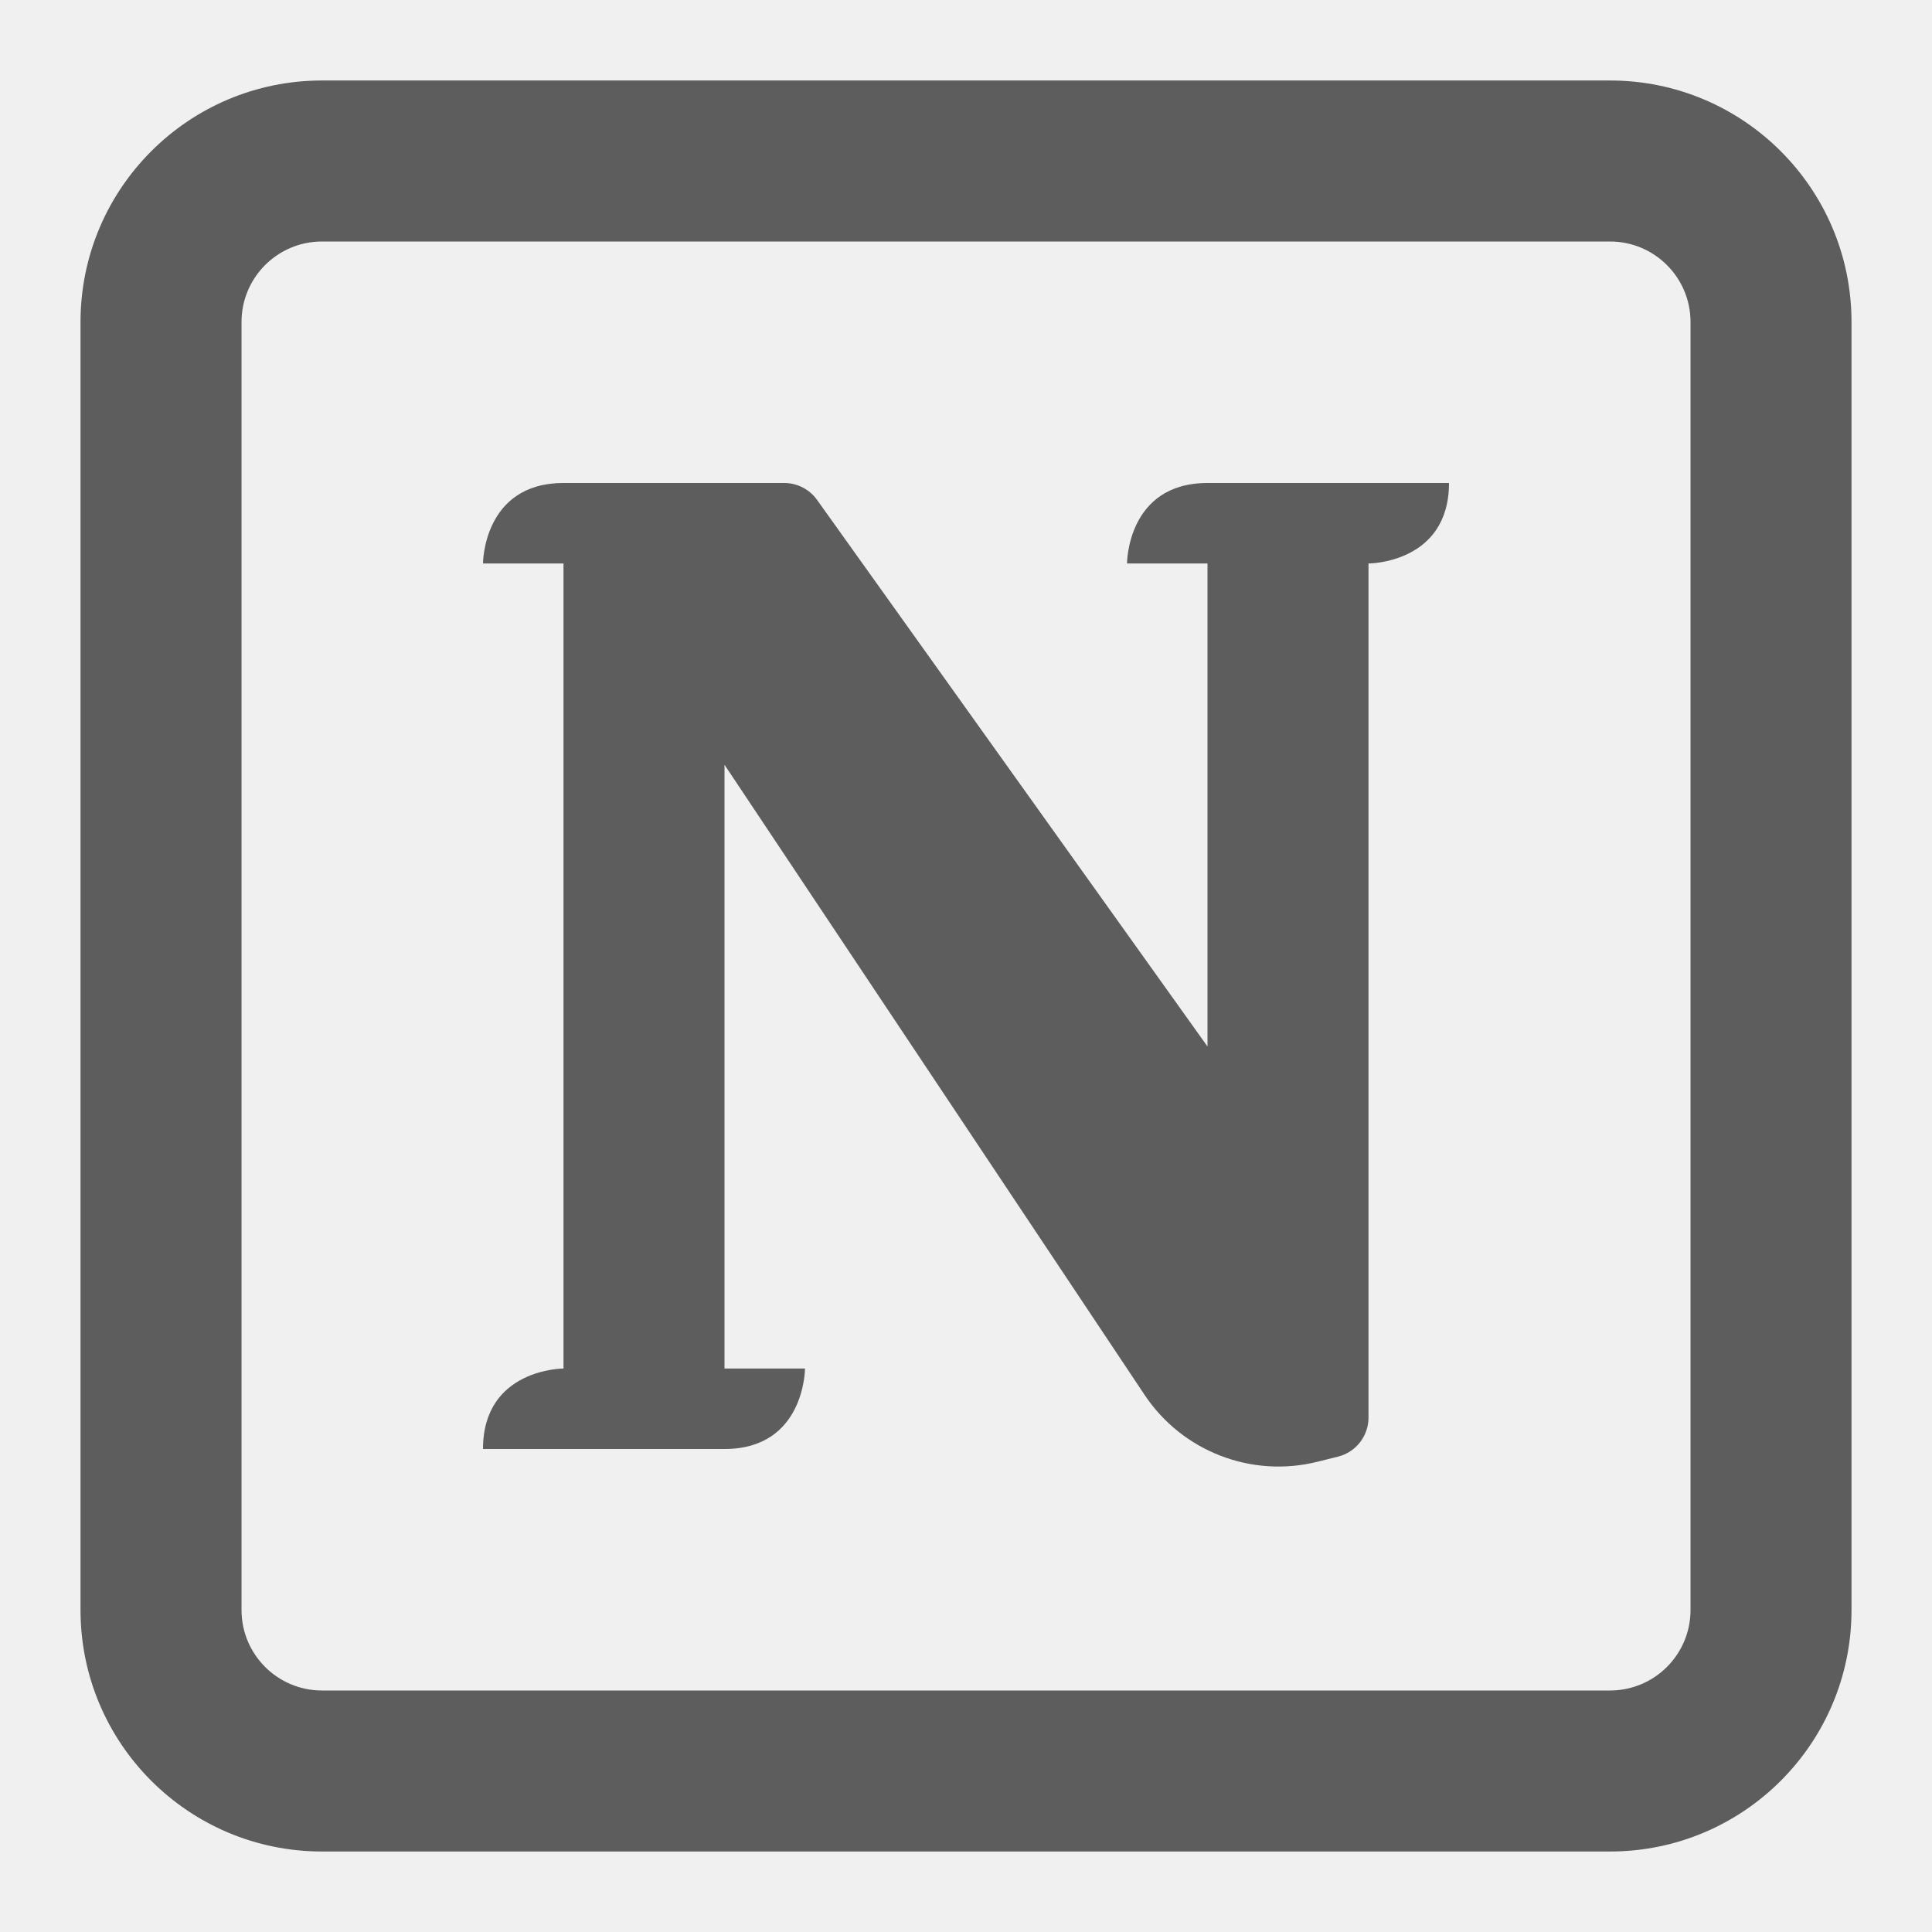
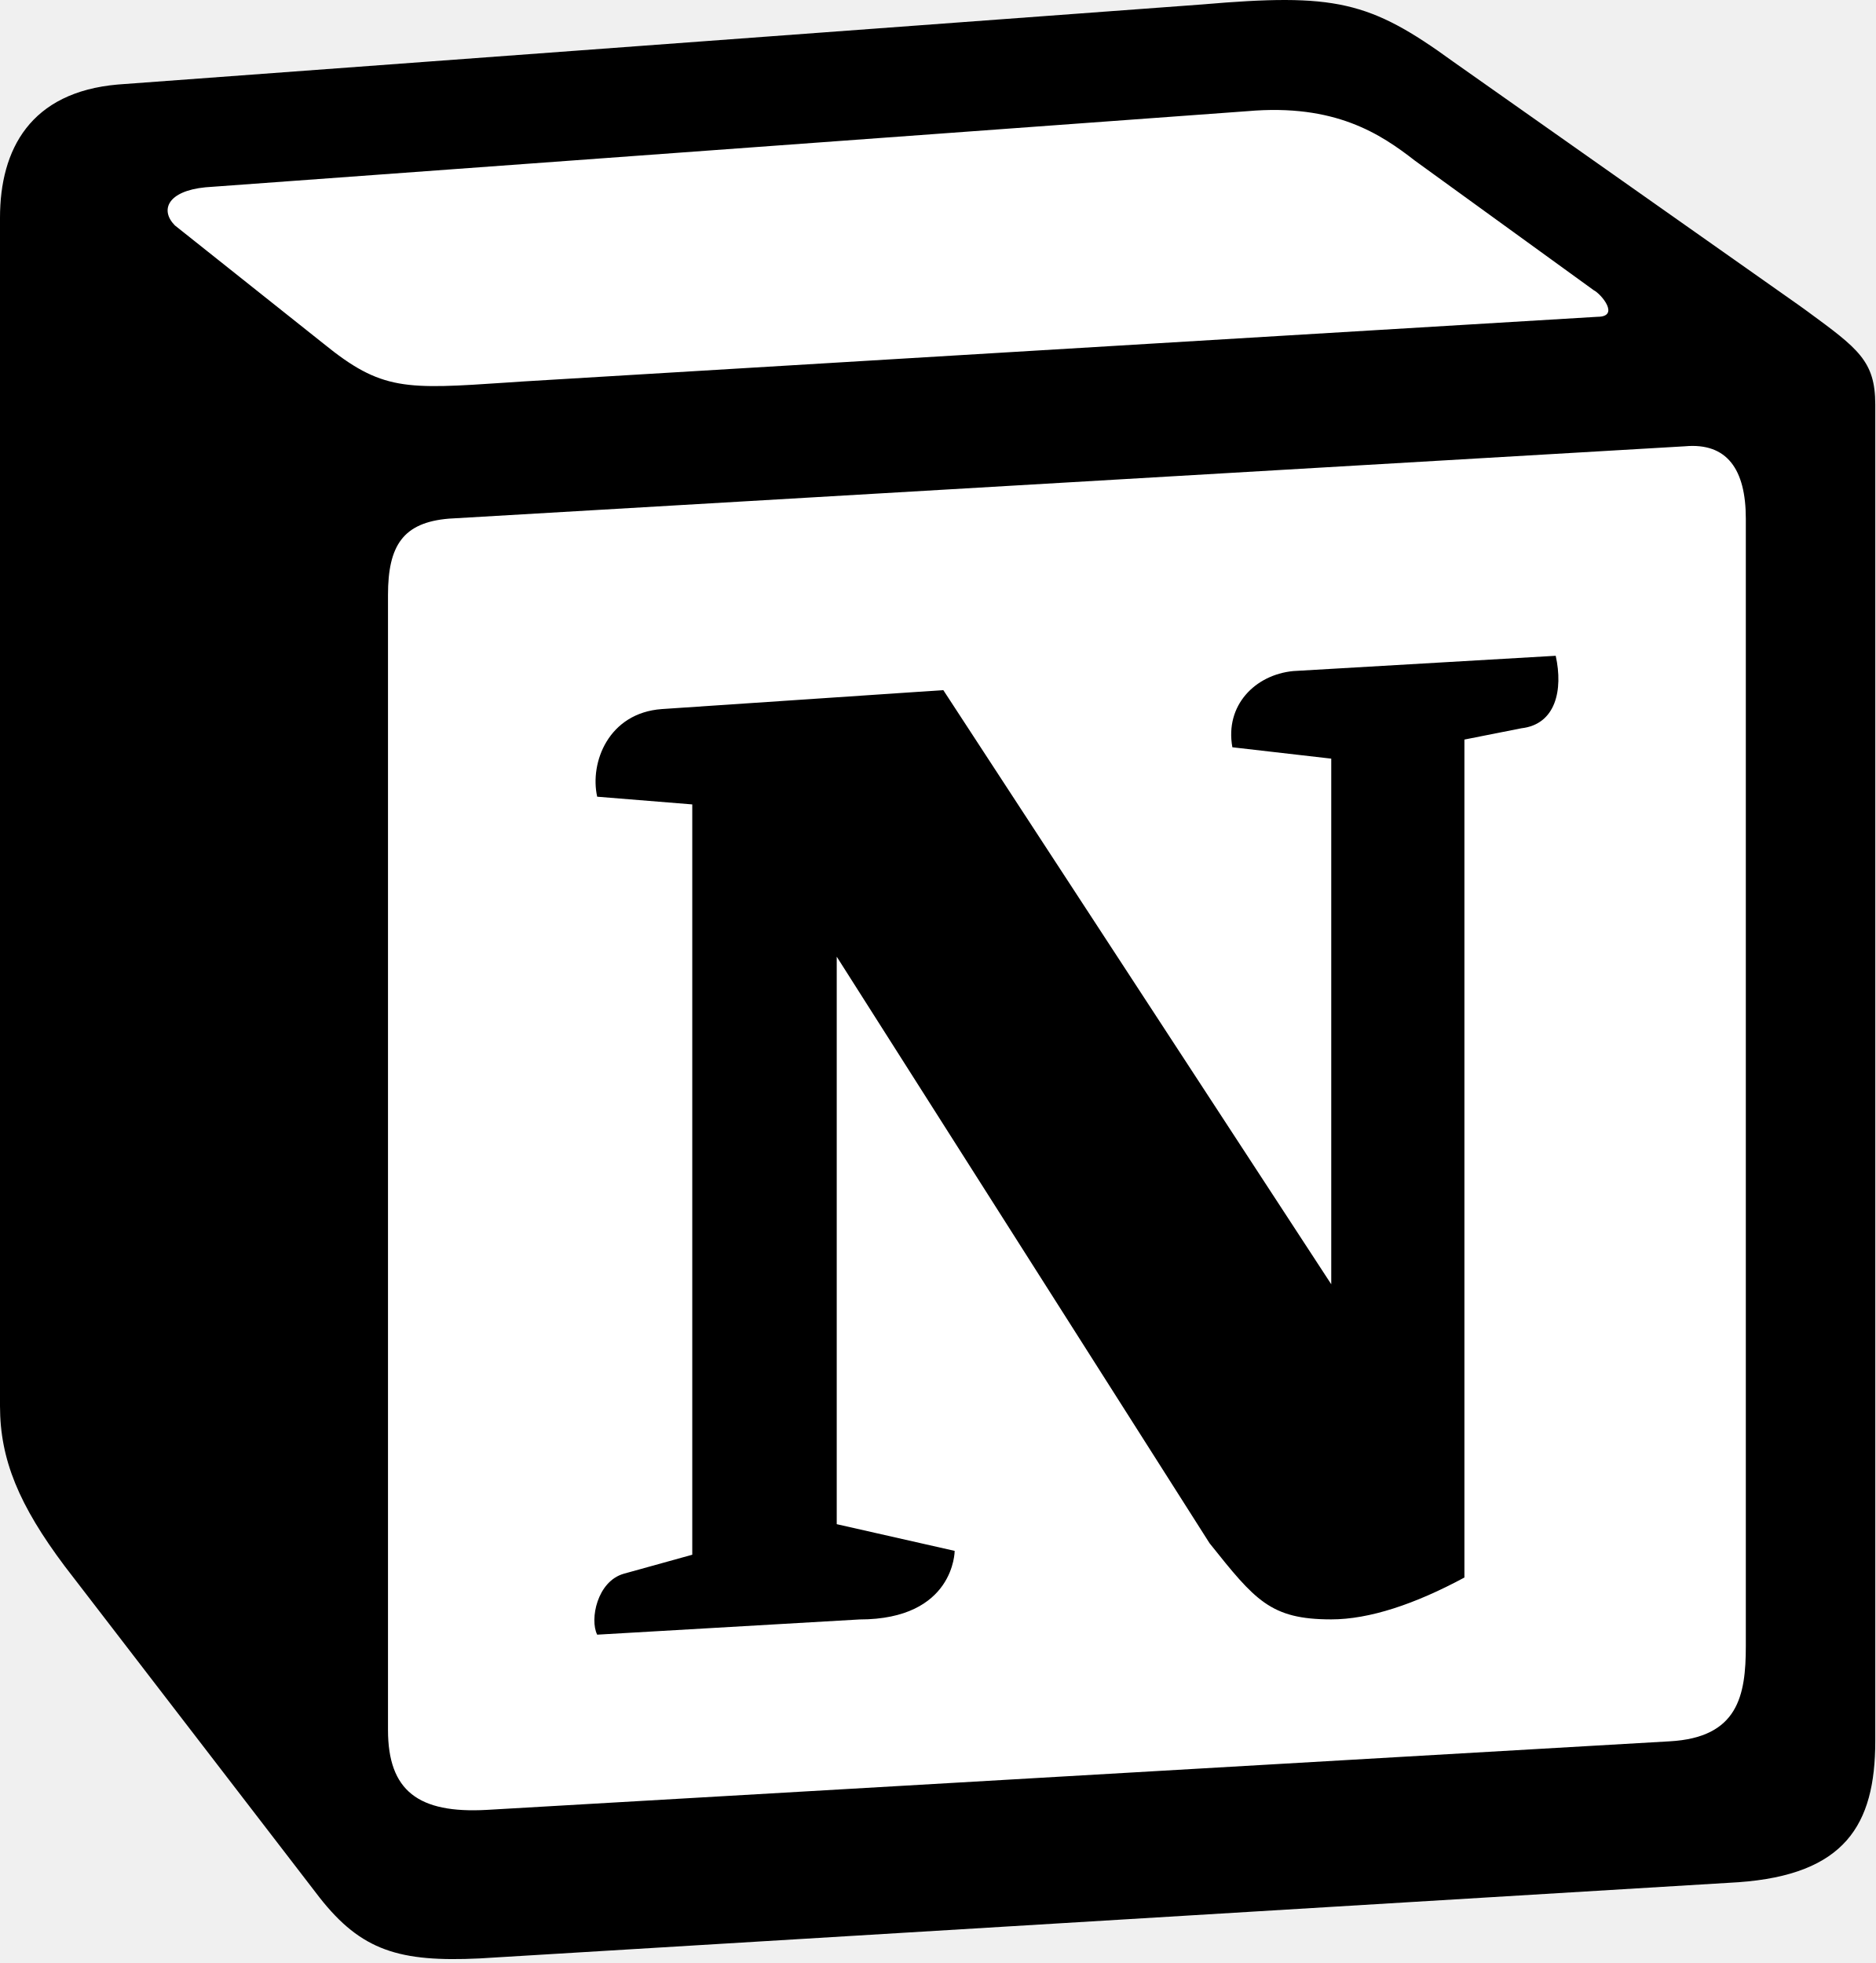
- <svg xmlns="http://www.w3.org/2000/svg" width="80" height="80" viewBox="0 0 80 80" fill="none">
-   <path d="M33.333 56.667H30V31.667L47.394 57.758C48.957 60.102 51.825 61.211 54.558 60.527L55.404 60.316C56.146 60.13 56.667 59.463 56.667 58.699V23.333C56.667 23.333 60 23.333 60 20H50C46.667 20 46.667 23.333 46.667 23.333H50V43.333L33.832 20.698C33.519 20.26 33.014 20 32.476 20H23.333C20 20 20 23.333 20 23.333H23.333V56.667C23.333 56.667 20 56.667 20 60H30C33.333 60 33.333 56.667 33.333 56.667Z" fill="#5d5d5d" />
-   <path fill-rule="evenodd" clip-rule="evenodd" d="M3.334 13.333C3.334 7.81 7.811 3.333 13.334 3.333H66.667C72.19 3.333 76.667 7.81 76.667 13.333V66.667C76.667 72.19 72.19 76.667 66.667 76.667H13.334C7.811 76.667 3.334 72.19 3.334 66.667V13.333ZM13.334 10H66.667C68.508 10 70.001 11.492 70.001 13.333V66.667C70.001 68.508 68.508 70 66.667 70H13.334C11.493 70 10.001 68.508 10.001 66.667V13.333C10.001 11.492 11.493 10 13.334 10Z" fill="#5d5d5d" />
+ <svg xmlns="http://www.w3.org/2000/svg" width="256" height="268" preserveAspectRatio="xMidYMid" viewBox="0 0 256 268">
+   <path fill="#FFF" d="M16.092 11.538 164.09.608c18.179-1.56 22.85-.508 34.28 7.801l47.243 33.282C253.406 47.414 256 48.975 256 55.207v182.527c0 11.439-4.155 18.205-18.696 19.24L65.44 267.378c-10.913.517-16.11-1.043-21.825-8.327L8.826 213.814C2.586 205.487 0 199.254 0 191.97V29.726c0-9.352 4.155-17.153 16.092-18.188Z" />
+   <path d="M164.09.608 16.092 11.538C4.155 12.573 0 20.374 0 29.726v162.245c0 7.284 2.585 13.516 8.826 21.843l34.789 45.237c5.715 7.284 10.912 8.844 21.825 8.327l171.864-10.404c14.532-1.035 18.696-7.801 18.696-19.24V55.207c0-5.911-2.336-7.614-9.21-12.66l-1.185-.856L198.37 8.409C186.94.1 182.27-.952 164.09.608ZM69.327 52.22c-14.033.945-17.216 1.159-25.186-5.323L23.876 30.778c-2.06-2.086-1.026-4.69 4.163-5.207l142.274-10.395c11.947-1.043 18.17 3.12 22.842 6.758l24.401 17.68c1.043.525 3.638 3.637.517 3.637L71.146 52.095l-1.819.125Zm-16.36 183.954V81.222c0-6.767 2.077-9.887 8.3-10.413L230.02 60.93c5.724-.517 8.31 3.12 8.31 9.879v153.917c0 6.767-1.044 12.49-10.387 13.008l-161.487 9.361c-9.343.517-13.489-2.594-13.489-10.921ZM212.377 89.53c1.034 4.681 0 9.362-4.681 9.897l-7.783 1.542v114.404c-6.758 3.637-12.981 5.715-18.18 5.715-8.308 0-10.386-2.604-16.609-10.396l-50.898-80.079v77.476l16.1 3.646s0 9.362-12.989 9.362l-35.814 2.077c-1.043-2.086 0-7.284 3.63-8.318l9.351-2.595V109.823l-12.98-1.052c-1.044-4.68 1.55-11.439 8.826-11.965l38.426-2.585 52.958 81.113v-71.76l-13.498-1.552c-1.043-5.733 3.111-9.896 8.3-10.404l35.84-2.087Z" />
</svg>
